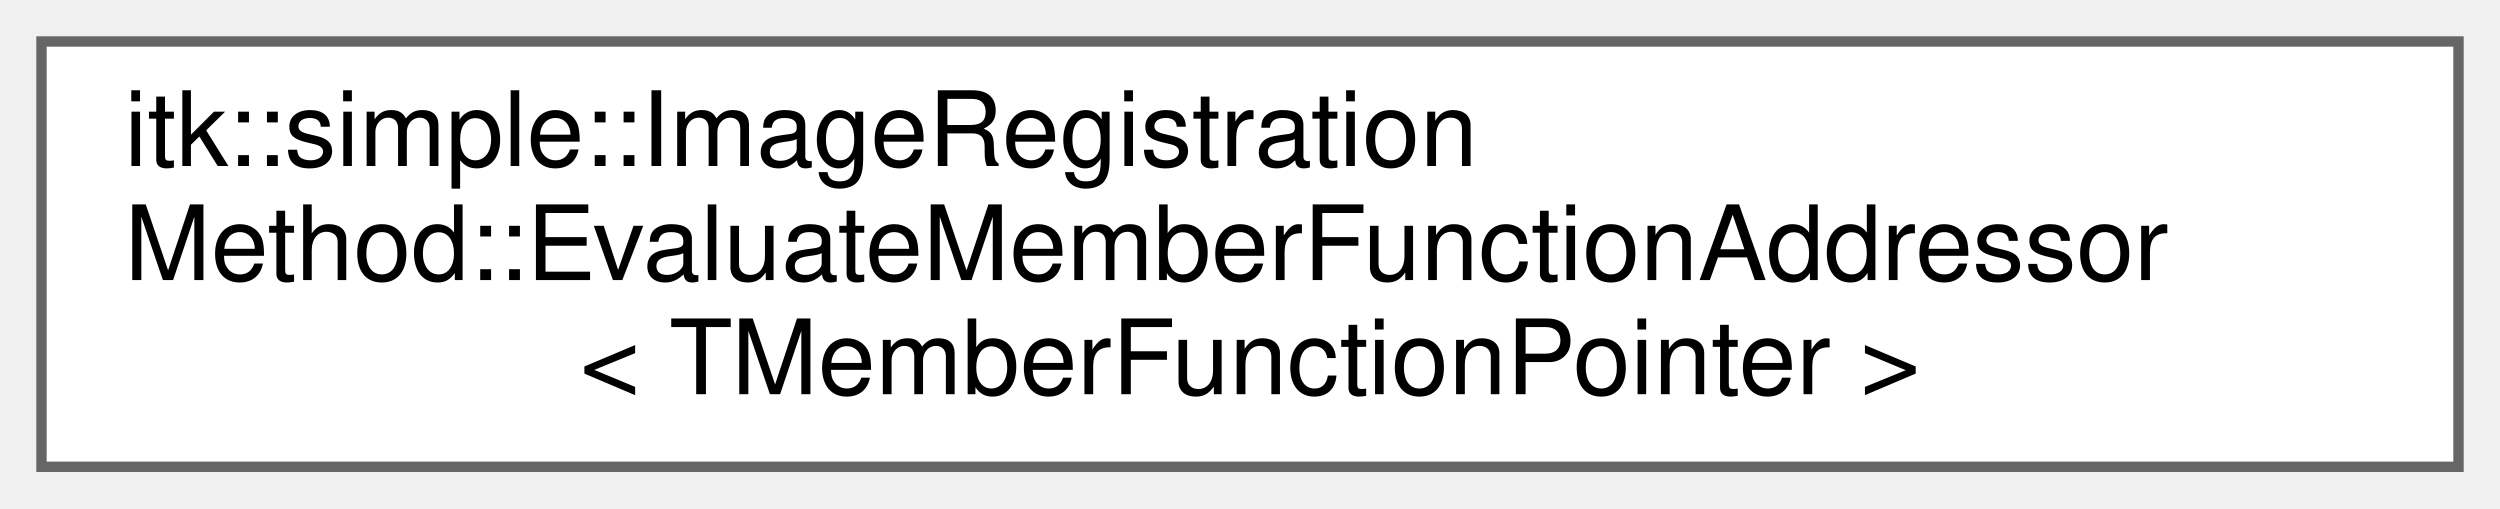
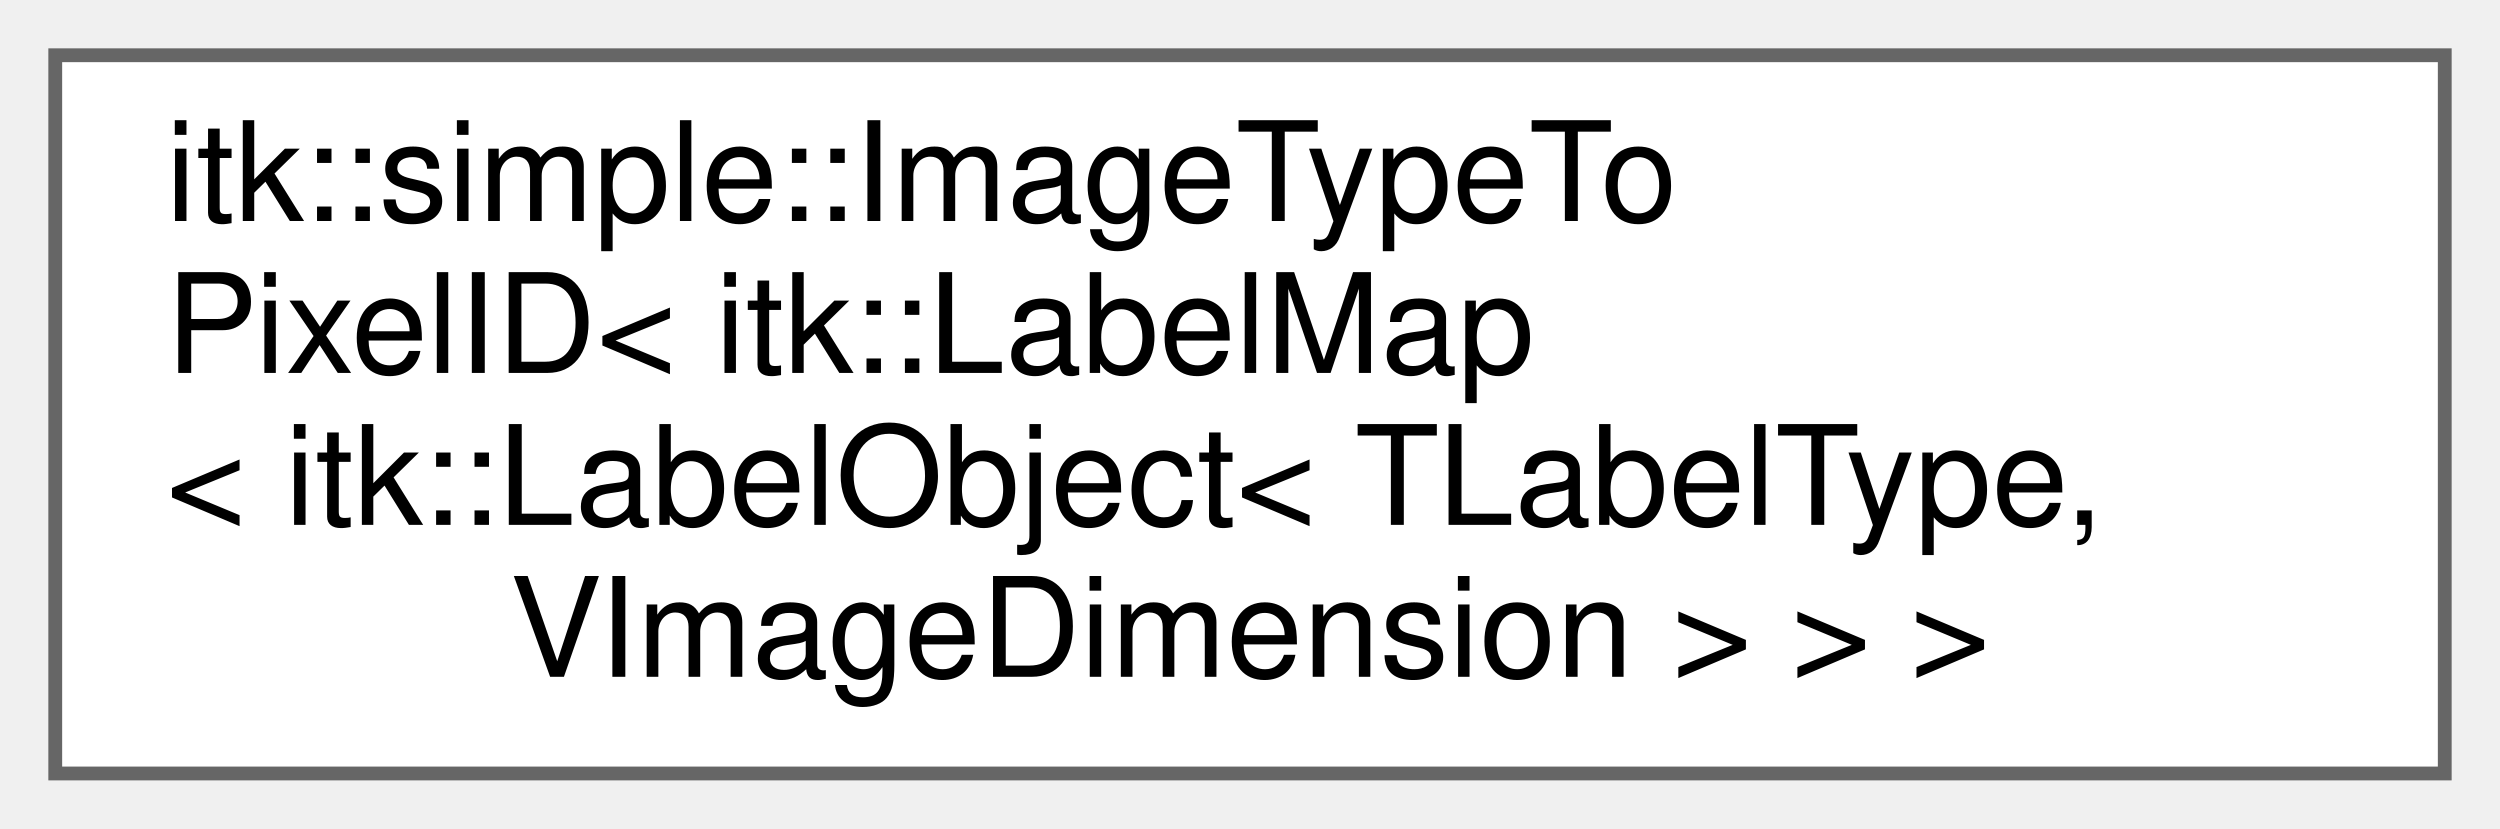
- <svg xmlns="http://www.w3.org/2000/svg" xmlns:xlink="http://www.w3.org/1999/xlink" width="241pt" height="49pt" viewBox="0.00 0.00 241.00 49.00">
-   <g id="graph0" class="graph" transform="scale(1 1) rotate(0) translate(4 45)">
+ <svg xmlns="http://www.w3.org/2000/svg" xmlns:xlink="http://www.w3.org/1999/xlink" width="181pt" height="60pt" viewBox="0.00 0.00 181.00 60.00">
+   <g id="graph0" class="graph" transform="scale(1 1) rotate(0) translate(4 56)">
    <g id="Node000000" class="node">
      <g id="a_Node000000">
-         <a xlink:href="structitk_1_1simple_1_1ImageRegistrationMethod_1_1EvaluateMemberFunctionAddressor.html" target="_top" xlink:title=" ">
-           <polygon fill="white" stroke="#666666" points="233,-41 0,-41 0,0 233,0 233,-41" />
-           <text text-anchor="start" x="8" y="-29" font-family="Helvetica,sans-Serif" font-size="10.00">itk::simple::ImageRegistration</text>
-           <text text-anchor="start" x="8" y="-18" font-family="Helvetica,sans-Serif" font-size="10.00">Method::EvaluateMemberFunctionAddressor</text>
-           <text text-anchor="middle" x="116.5" y="-7" font-family="Helvetica,sans-Serif" font-size="10.00">&lt; TMemberFunctionPointer &gt;</text>
+         <a xlink:href="structitk_1_1simple_1_1ImageTypeToPixelID_3_01itk_1_1LabelMap_3_01itk_1_1LabelObject_3_01TLabelTcf470b10dc5a69ba64c884a0f66b38cd.html" target="_top" xlink:title=" ">
+           <polygon fill="white" stroke="#666666" points="173,-52 0,-52 0,0 173,0 173,-52" />
+           <text text-anchor="start" x="8" y="-40" font-family="Helvetica,sans-Serif" font-size="10.00">itk::simple::ImageTypeTo</text>
+           <text text-anchor="start" x="8" y="-29" font-family="Helvetica,sans-Serif" font-size="10.00">PixelID&lt; itk::LabelMap</text>
+           <text text-anchor="start" x="8" y="-18" font-family="Helvetica,sans-Serif" font-size="10.00">&lt; itk::LabelObject&lt; TLabelType,</text>
+           <text text-anchor="middle" x="86.5" y="-7" font-family="Helvetica,sans-Serif" font-size="10.00"> VImageDimension &gt; &gt; &gt;</text>
        </a>
      </g>
    </g>
  </g>
</svg>
